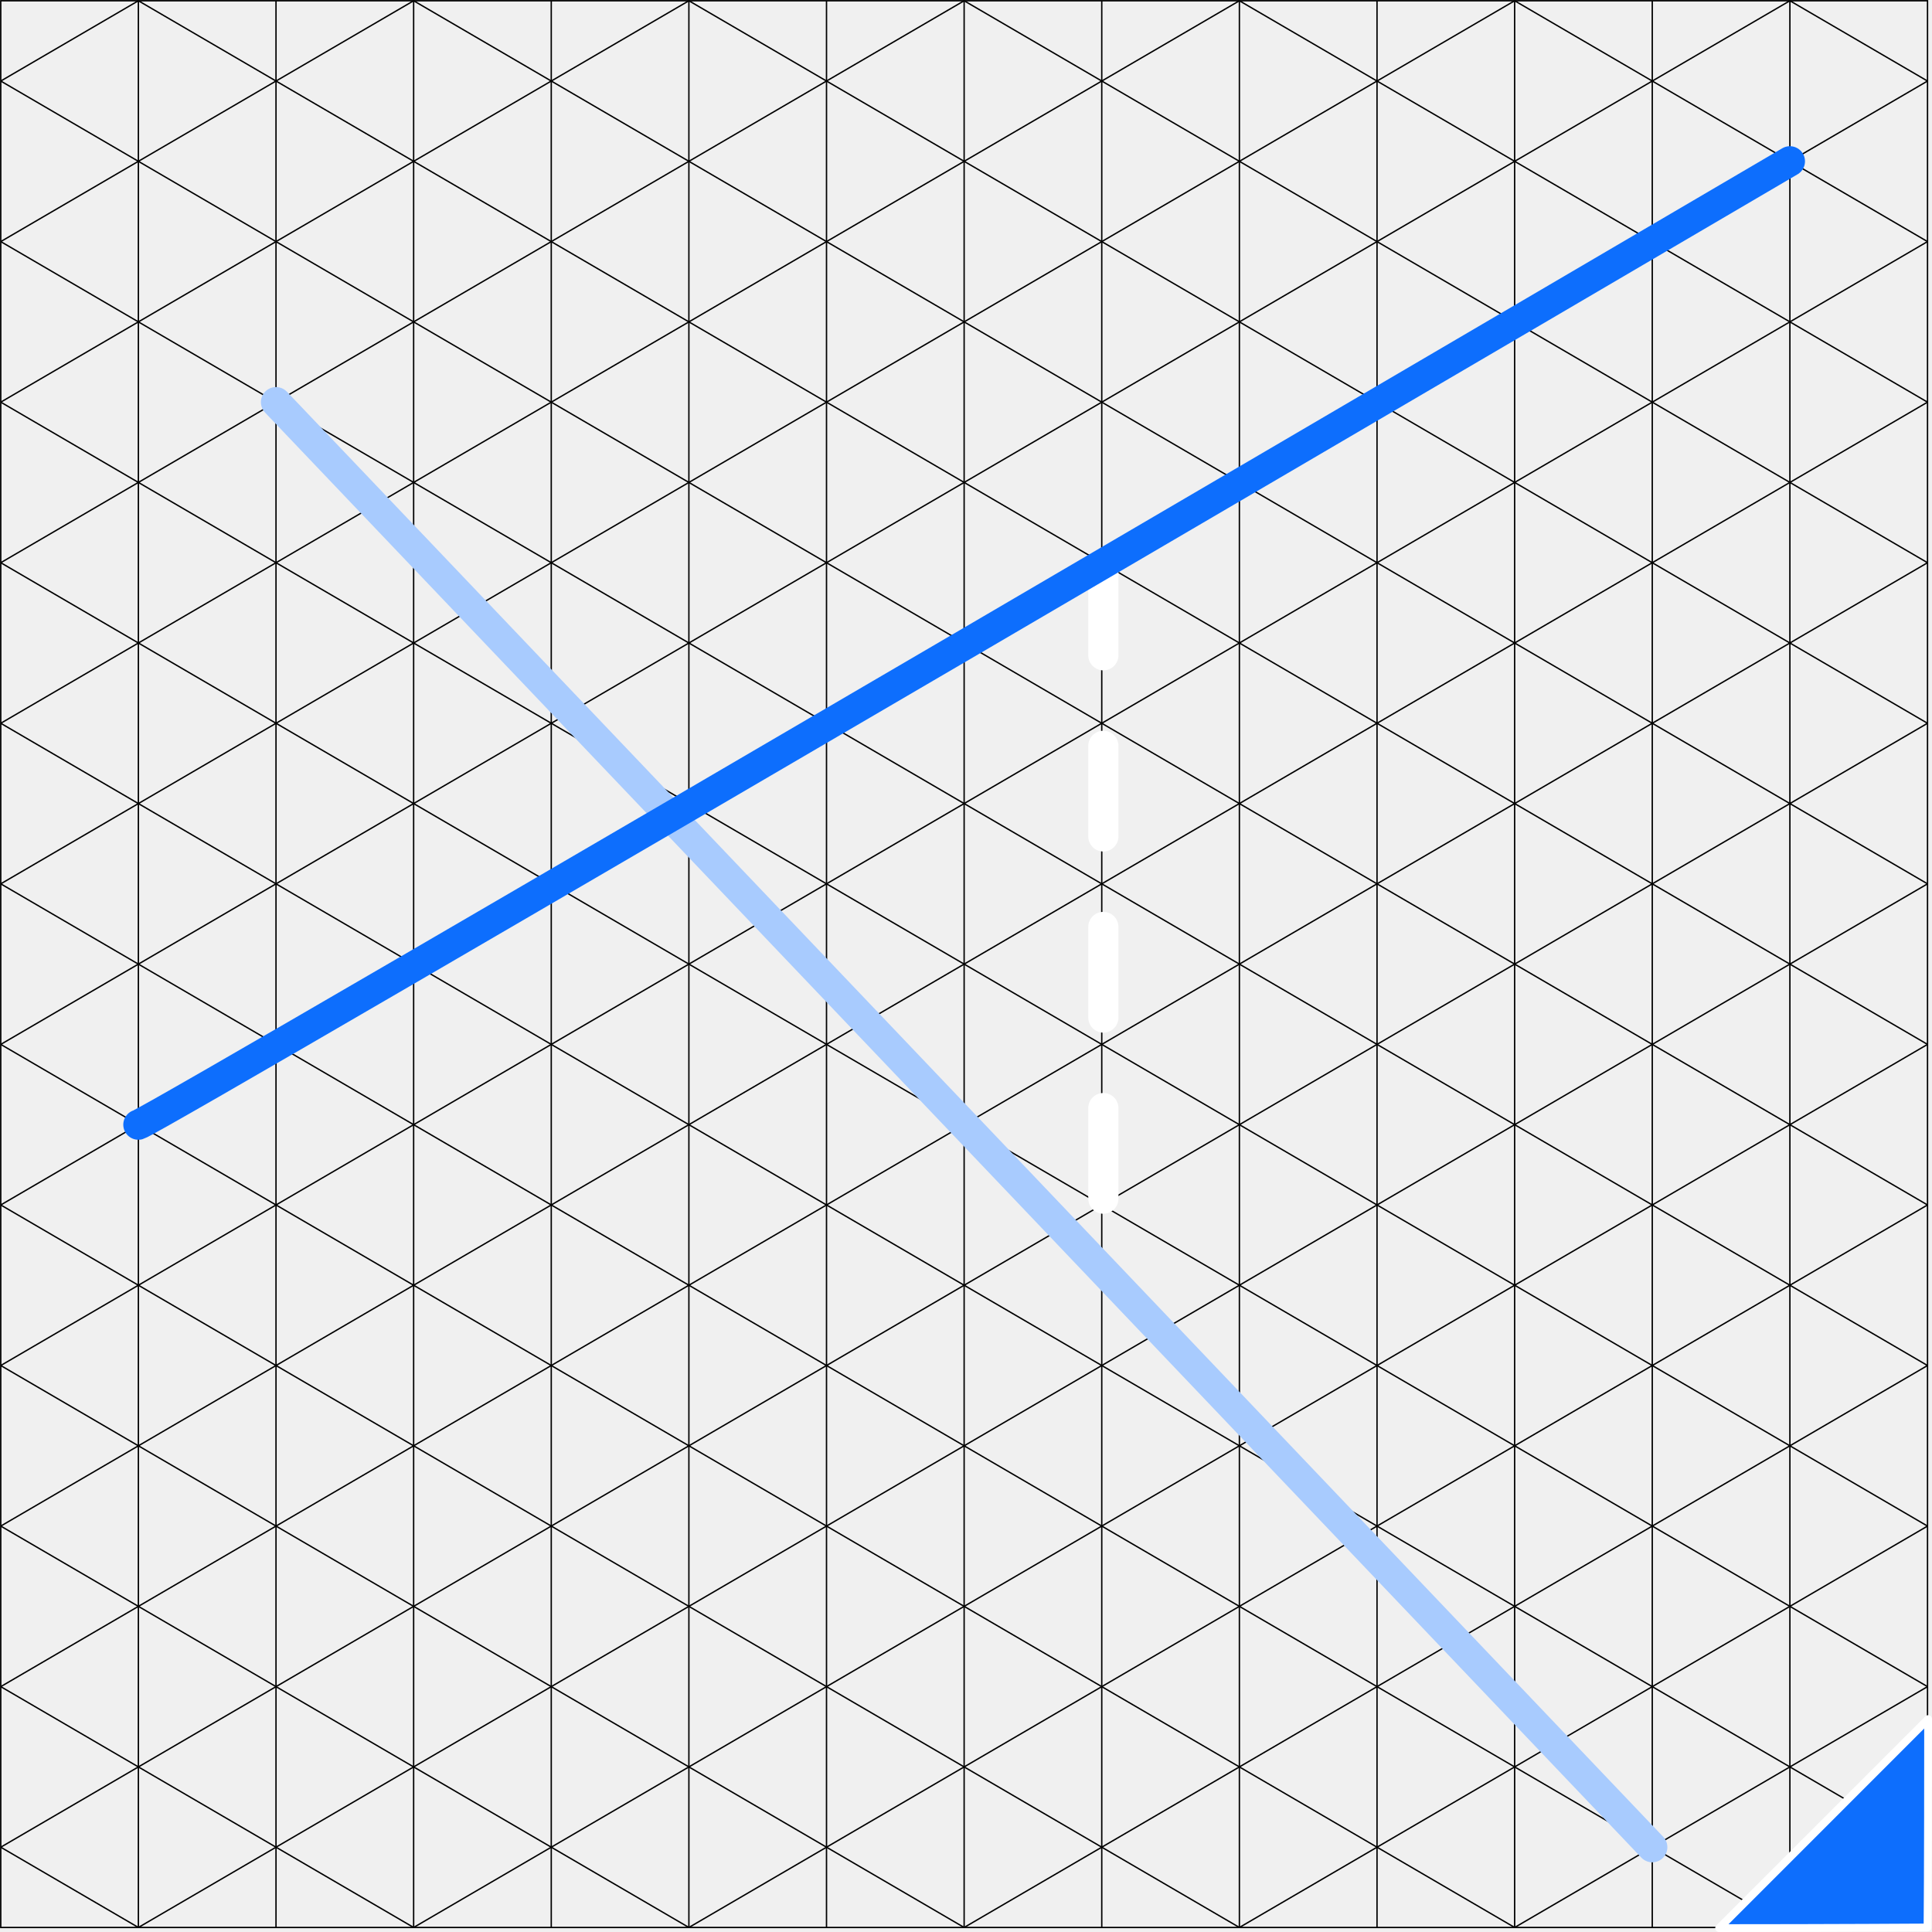
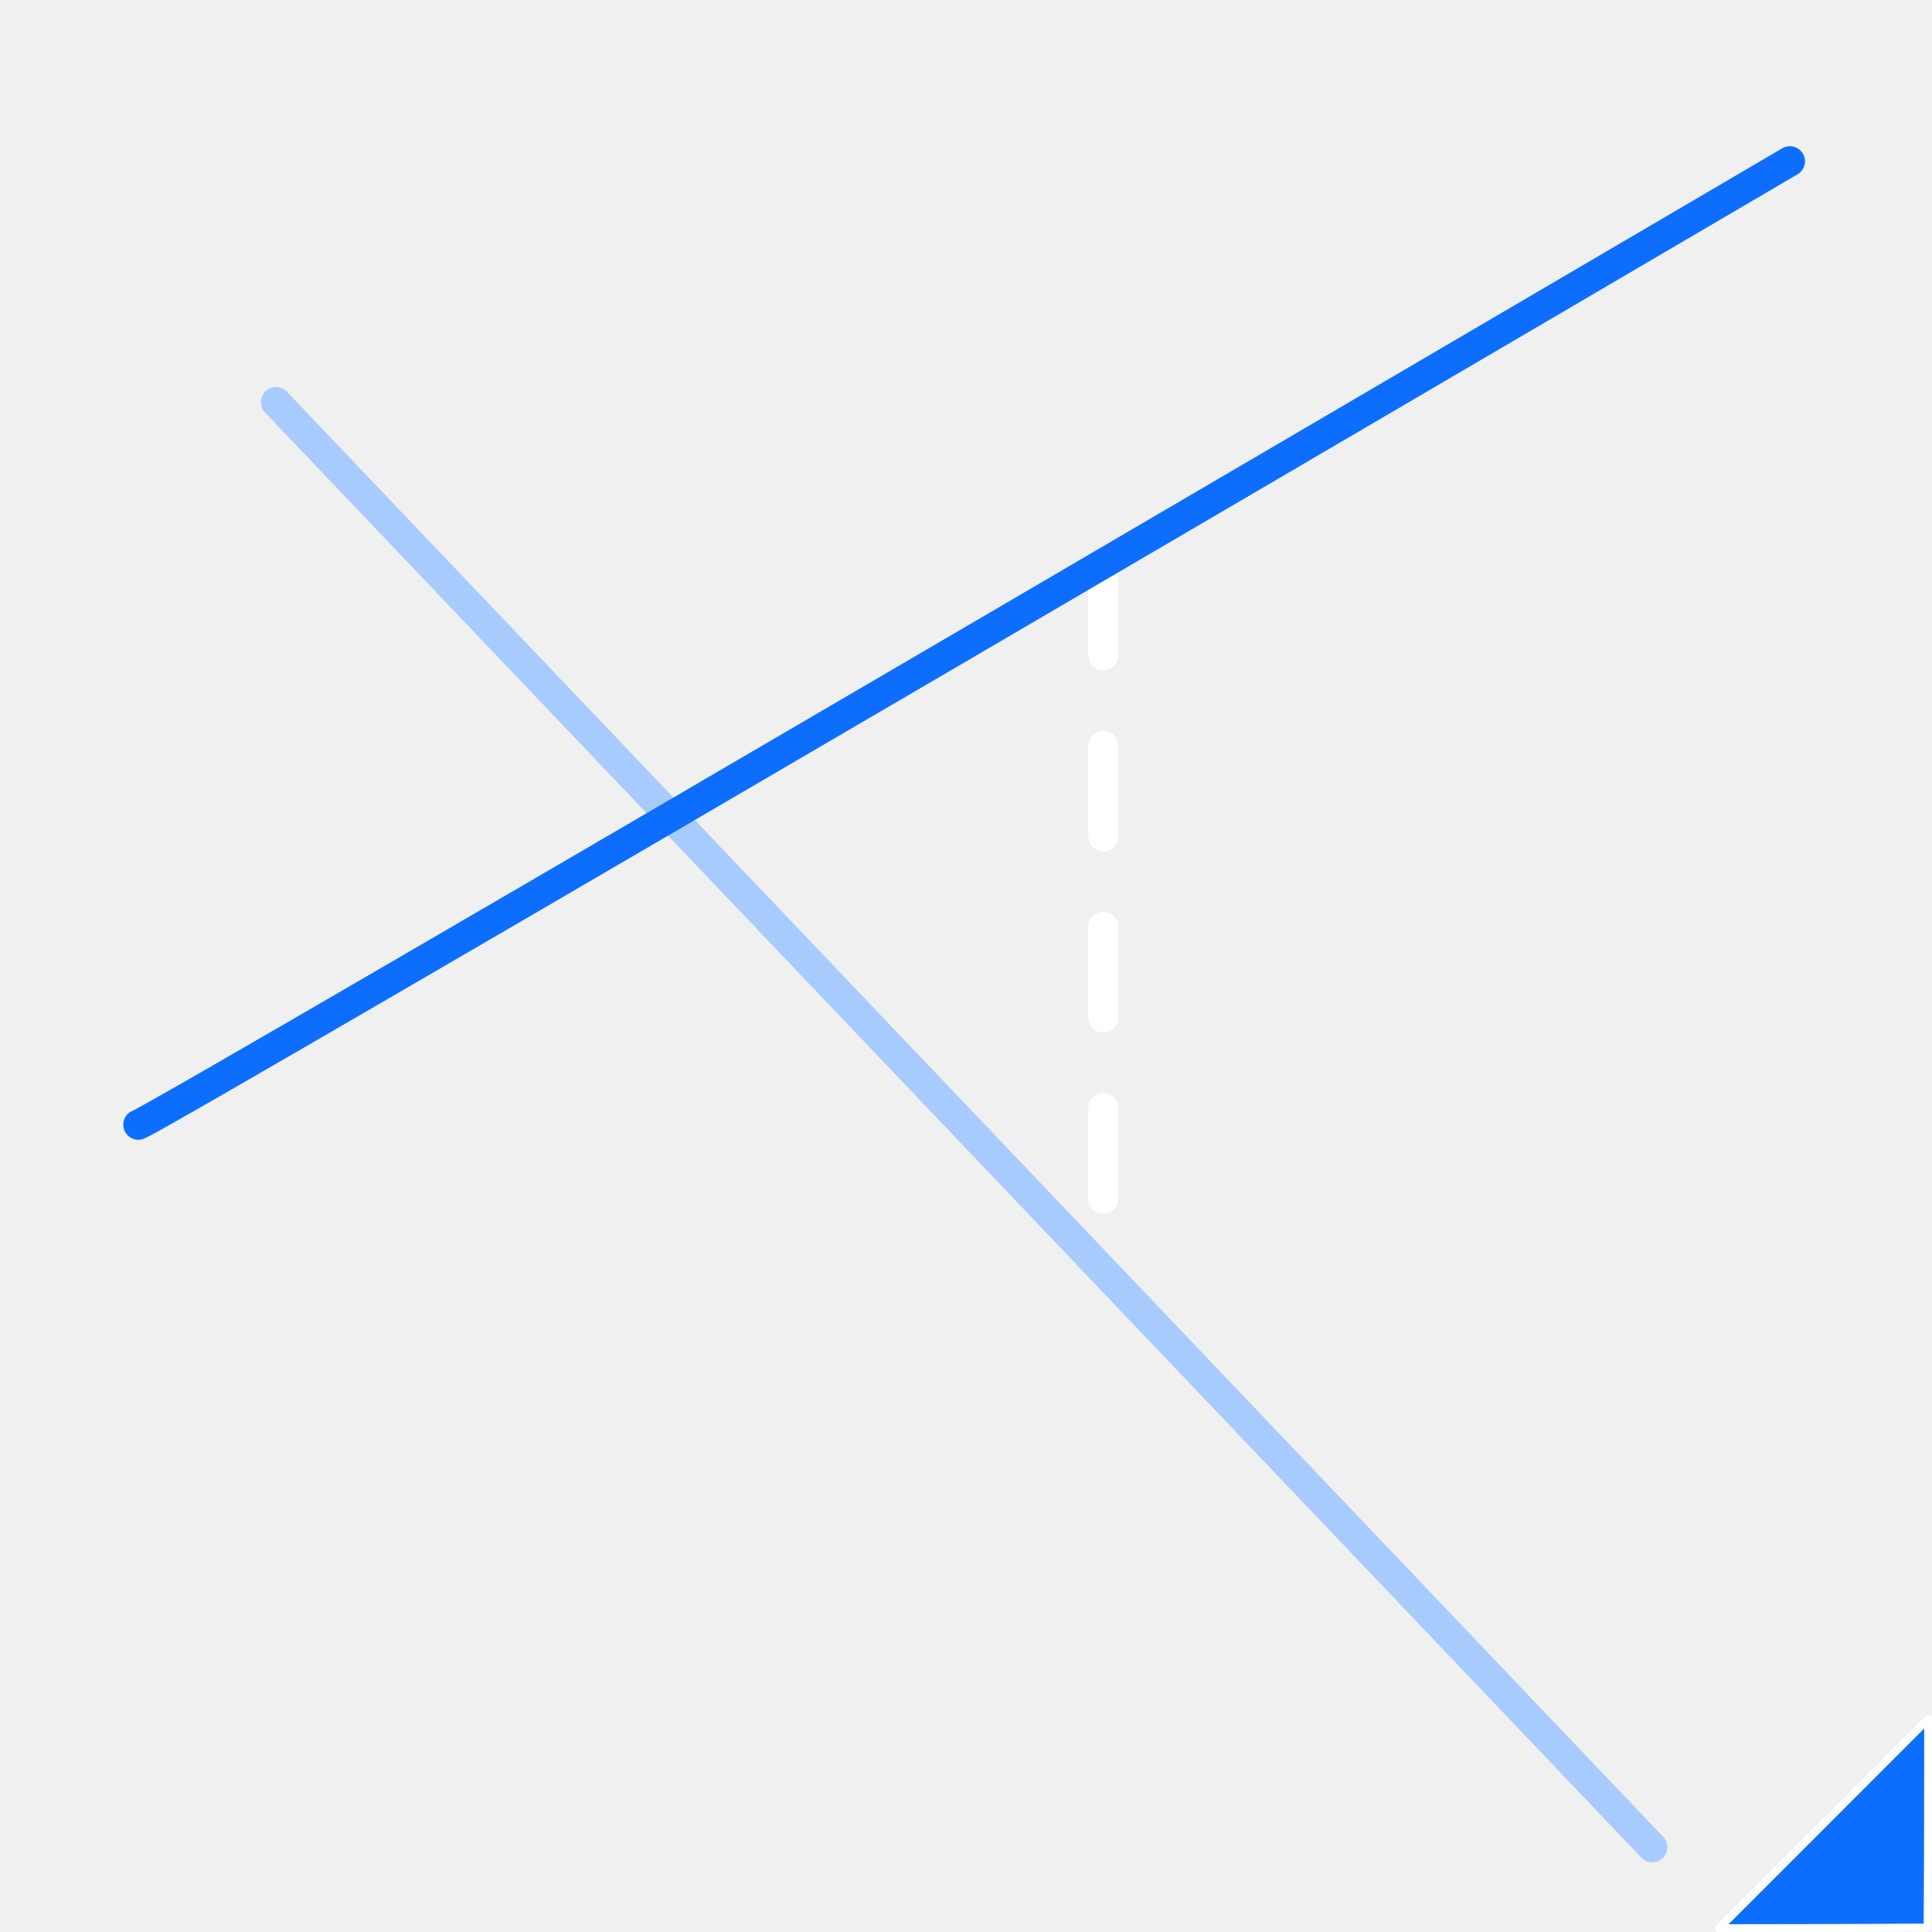
<svg xmlns="http://www.w3.org/2000/svg" width="128" height="128" viewBox="0 0 128 128" version="1.1" id="svg1">
  <defs id="defs1" />
-   <g id="g1137" style="display:inline">
+   <g id="g1137" style="display:none">
    <g id="g1097" transform="matrix(0.911807,0,0,0.9212333,0.05,0.05)">
      <path style="fill:none;stroke:#000000;stroke-width:0.1" d="M 10,0 V 138.564" id="path1085" />
      <path style="fill:none;stroke:#000000;stroke-width:0.1" d="M 20,0 V 138.564" id="path1086" />
      <path style="fill:none;stroke:#000000;stroke-width:0.1" d="M 30,0 V 138.564" id="path1087" />
      <path style="fill:none;stroke:#000000;stroke-width:0.1" d="M 40,0 V 138.564" id="path1088" />
      <path style="fill:none;stroke:#000000;stroke-width:0.1" d="M 50,0 V 138.564" id="path1089" />
      <path style="fill:none;stroke:#000000;stroke-width:0.1" d="M 60,0 V 138.564" id="path1090" />
      <path style="fill:none;stroke:#000000;stroke-width:0.1" d="M 70,0 V 138.564" id="path1091" />
      <path style="fill:none;stroke:#000000;stroke-width:0.1" d="M 80,0 V 138.564" id="path1092" />
      <path style="fill:none;stroke:#000000;stroke-width:0.1" d="M 90,0 V 138.564" id="path1093" />
      <path style="fill:none;stroke:#000000;stroke-width:0.1" d="M 100,0 V 138.564" id="path1094" />
      <path style="fill:none;stroke:#000000;stroke-width:0.1" d="M 110,0 V 138.564" id="path1095" />
      <path style="fill:none;stroke:#000000;stroke-width:0.1" d="M 120,0 V 138.564" id="path1096" />
      <path style="fill:none;stroke:#000000;stroke-width:0.1" d="M 130,0 V 138.564" id="path1097" />
    </g>
    <path style="fill:none;stroke:#000000;stroke-width:0.1" d="M 10,138.564 0,132.791" id="path1098" transform="matrix(0.911807,0,0,0.9212333,0.05,0.05)" />
    <path style="fill:none;stroke:#000000;stroke-width:0.1" d="M 30,138.564 0,121.244" id="path1099" transform="matrix(0.911807,0,0,0.9212333,0.05,0.05)" />
    <path style="fill:none;stroke:#000000;stroke-width:0.1" d="M 50,138.564 0,109.697" id="path1100" transform="matrix(0.911807,0,0,0.9212333,0.05,0.05)" />
    <path style="fill:none;stroke:#000000;stroke-width:0.1" d="M 70,138.564 0,98.15" id="path1101" transform="matrix(0.911807,0,0,0.9212333,0.05,0.05)" />
    <path style="fill:none;stroke:#000000;stroke-width:0.1" d="M 90,138.564 0,86.603" id="path1102" transform="matrix(0.911807,0,0,0.9212333,0.05,0.05)" />
    <path style="fill:none;stroke:#000000;stroke-width:0.1" d="M 110,138.564 0,75.056" id="path1103" transform="matrix(0.911807,0,0,0.9212333,0.05,0.05)" />
    <path style="fill:none;stroke:#000000;stroke-width:0.1" d="M 130,138.564 0,63.509" id="path1104" transform="matrix(0.911807,0,0,0.9212333,0.05,0.05)" />
    <path style="fill:none;stroke:#000000;stroke-width:0.1" d="M 140,132.791 0,51.962" id="path1105" transform="matrix(0.911807,0,0,0.9212333,0.05,0.05)" />
    <path style="fill:none;stroke:#000000;stroke-width:0.1" d="M 140,121.244 0,40.414" id="path1106" transform="matrix(0.911807,0,0,0.9212333,0.05,0.05)" />
    <path style="fill:none;stroke:#000000;stroke-width:0.1" d="M 140,109.697 0,28.867" id="path1107" transform="matrix(0.911807,0,0,0.9212333,0.05,0.05)" />
    <path style="fill:none;stroke:#000000;stroke-width:0.1" d="M 140,98.15 0,17.32" id="path1108" transform="matrix(0.911807,0,0,0.9212333,0.05,0.05)" />
    <path style="fill:none;stroke:#000000;stroke-width:0.1" d="M 140,86.603 0,5.774" id="path1109" transform="matrix(0.911807,0,0,0.9212333,0.05,0.05)" />
    <path style="fill:none;stroke:#000000;stroke-width:0.1" d="M 140,75.056 10,0" id="path1110" transform="matrix(0.911807,0,0,0.9212333,0.05,0.05)" />
    <path style="fill:none;stroke:#000000;stroke-width:0.1" d="M 140,63.509 30,0" id="path1111" transform="matrix(0.911807,0,0,0.9212333,0.05,0.05)" />
    <path style="fill:none;stroke:#000000;stroke-width:0.1" d="M 140,51.962 50,0" id="path1112" transform="matrix(0.911807,0,0,0.9212333,0.05,0.05)" />
    <path style="fill:none;stroke:#000000;stroke-width:0.1" d="M 140,40.414 70,0" id="path1113" transform="matrix(0.911807,0,0,0.9212333,0.05,0.05)" />
    <path style="fill:none;stroke:#000000;stroke-width:0.1" d="M 140,28.867 90,0" id="path1114" transform="matrix(0.911807,0,0,0.9212333,0.05,0.05)" />
    <path style="fill:none;stroke:#000000;stroke-width:0.1" d="M 140,17.32 110,0" id="path1115" transform="matrix(0.911807,0,0,0.9212333,0.05,0.05)" />
    <path style="fill:none;stroke:#000000;stroke-width:0.1" d="M 140,5.774 130,0" id="path1116" transform="matrix(0.911807,0,0,0.9212333,0.05,0.05)" />
    <g id="g1116" transform="matrix(0.911807,0,0,0.9212333,0.05,0.05)" />
    <g id="g1135" transform="matrix(0.911807,0,0,0.9212333,0.05,0.05)">
      <path style="fill:none;stroke:#000000;stroke-width:0.1" d="m 130,138.564 10,-5.773" id="path1117" />
      <path style="fill:none;stroke:#000000;stroke-width:0.1" d="m 110,138.564 30,-17.32" id="path1118" />
      <path style="fill:none;stroke:#000000;stroke-width:0.1" d="m 90,138.564 50,-28.867" id="path1119" />
      <path style="fill:none;stroke:#000000;stroke-width:0.1" d="M 70,138.564 140,98.15" id="path1120" />
      <path style="fill:none;stroke:#000000;stroke-width:0.1" d="M 50,138.564 140,86.603" id="path1121" />
      <path style="fill:none;stroke:#000000;stroke-width:0.1" d="M 30,138.564 140,75.056" id="path1122" />
      <path style="fill:none;stroke:#000000;stroke-width:0.1" d="M 10,138.564 140,63.509" id="path1123" />
      <path style="fill:none;stroke:#000000;stroke-width:0.1" d="M 0,132.791 140,51.962" id="path1124" />
      <path style="fill:none;stroke:#000000;stroke-width:0.1" d="M 0,121.244 140,40.414" id="path1125" />
      <path style="fill:none;stroke:#000000;stroke-width:0.1" d="M 0,109.697 140,28.867" id="path1126" />
      <path style="fill:none;stroke:#000000;stroke-width:0.1" d="M 0,98.15 140,17.32" id="path1127" />
      <path style="fill:none;stroke:#000000;stroke-width:0.1" d="M 0,86.603 140,5.774" id="path1128" />
      <path style="fill:none;stroke:#000000;stroke-width:0.1" d="M 0,75.056 130,0" id="path1129" />
      <path style="fill:none;stroke:#000000;stroke-width:0.1" d="M 0,63.509 110,0" id="path1130" />
      <path style="fill:none;stroke:#000000;stroke-width:0.1" d="M 0,51.962 90,0" id="path1131" />
      <path style="fill:none;stroke:#000000;stroke-width:0.1" d="M 0,40.414 70,0" id="path1132" />
      <path style="fill:none;stroke:#000000;stroke-width:0.1" d="M 0,28.867 50,0" id="path1133" />
      <path style="fill:none;stroke:#000000;stroke-width:0.1" d="M 0,17.32 30,0" id="path1134" />
      <path style="fill:none;stroke:#000000;stroke-width:0.1" d="M 0,5.774 10,0" id="path1135" />
    </g>
    <rect x="0" y="0" width="140" height="138.564" style="fill:none;stroke:#000000;stroke-width:0.1" id="rect1135" transform="matrix(0.911807,0,0,0.9212333,0.05,0.05)" />
    <g transform="matrix(0.911807,0,0,0.9212333,0.05,0.05)" id="g1136" />
  </g>
  <g id="layer1" style="display:inline">
    <path style="fill:#0d6efd;fill-opacity:1;stroke:#ffffff;stroke-width:0.515;stroke-linecap:round;stroke-linejoin:round;stroke-miterlimit:0;stroke-dasharray:none;stroke-opacity:1;paint-order:normal" d="m 127.742,113.894 c -7.2,7.2 1.471,-1.467 -13.845,13.848 7.586,0 13.806,-0.042 13.806,-0.042 0,0 0.039,-3.57 0.039,-13.806 z" id="path7" />
  </g>
  <g id="layer3">
    <path style="fill:none;stroke:#ffffff;stroke-width:2;stroke-linecap:round;stroke-linejoin:miter;stroke-dasharray:6,6;stroke-dashoffset:0;stroke-opacity:1" d="M 73.1,37.414 V 84.197" id="path2" />
    <path style="fill:none;stroke:#a8cbfe;stroke-width:2;stroke-linecap:round;stroke-linejoin:miter;stroke-dasharray:none;stroke-opacity:1" d="m 18.286,26.644 91.181,95.738" id="path9" />
    <path style="fill:none;stroke:#0d6efd;stroke-width:2;stroke-linecap:round;stroke-linejoin:miter;stroke-dasharray:none;stroke-opacity:1" d="M 9.168,74.512 C 10.419,74.155 118.585,10.687 118.585,10.687" id="path1" />
  </g>
</svg>
